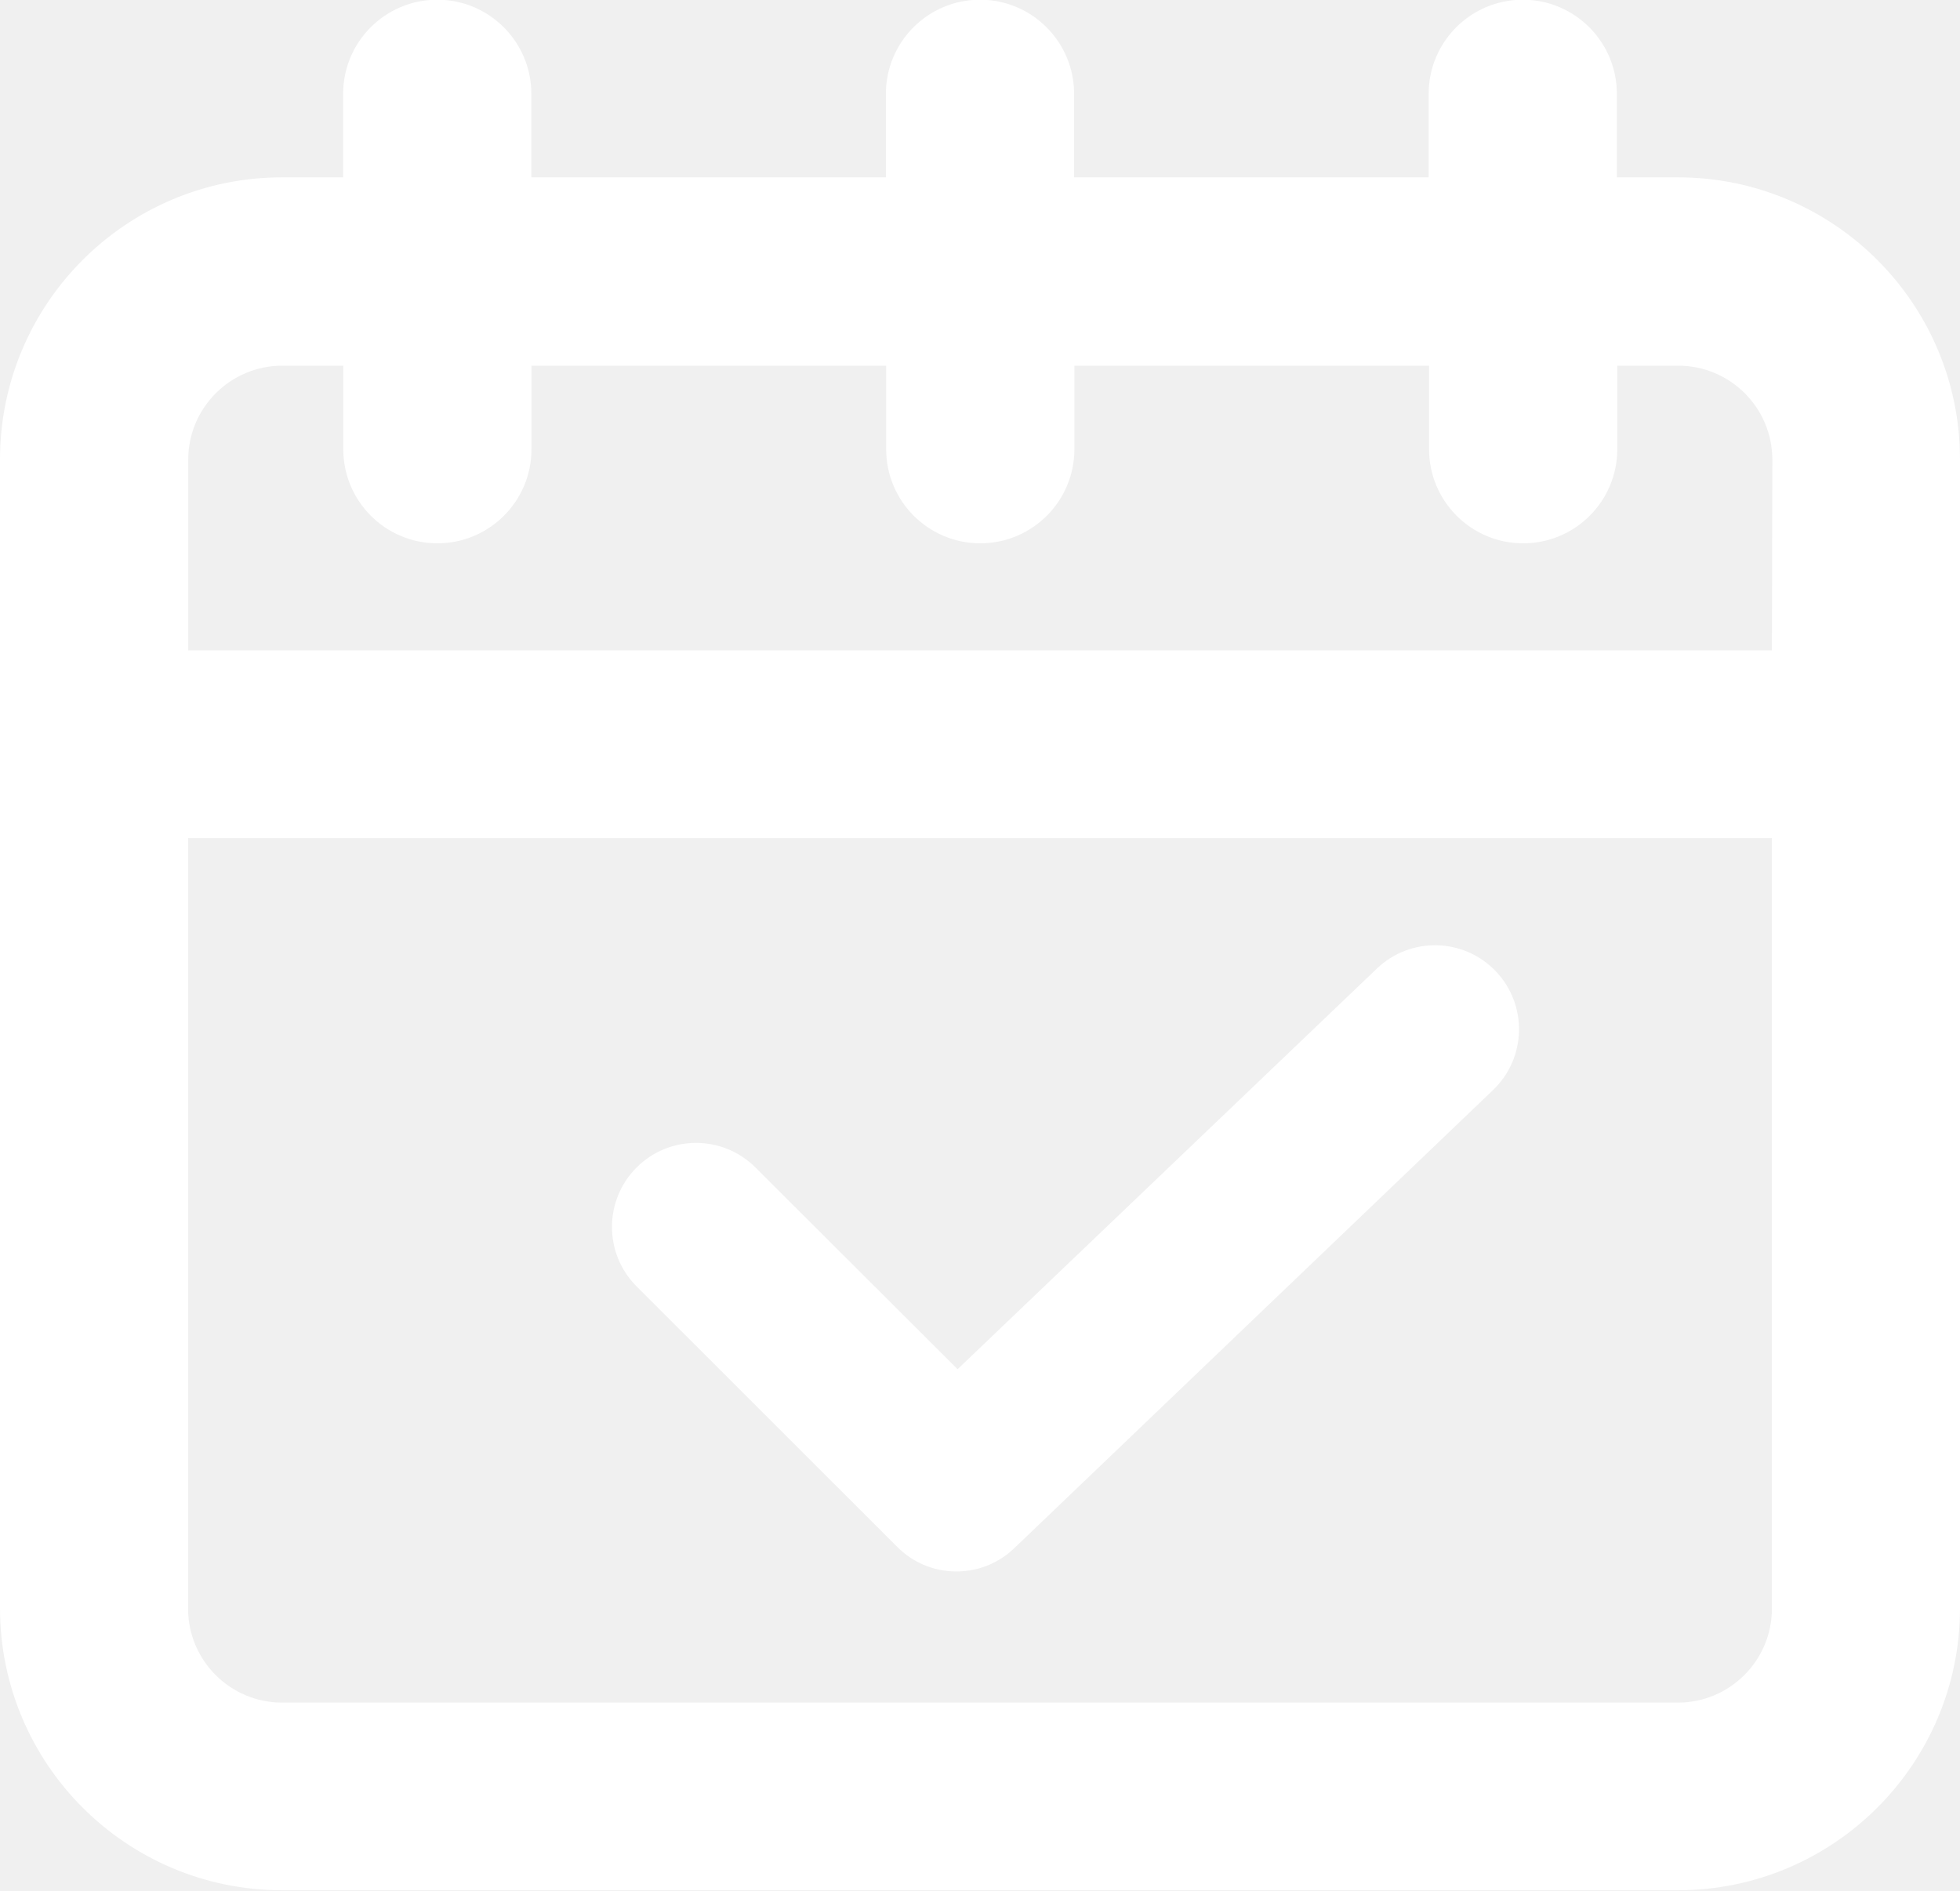
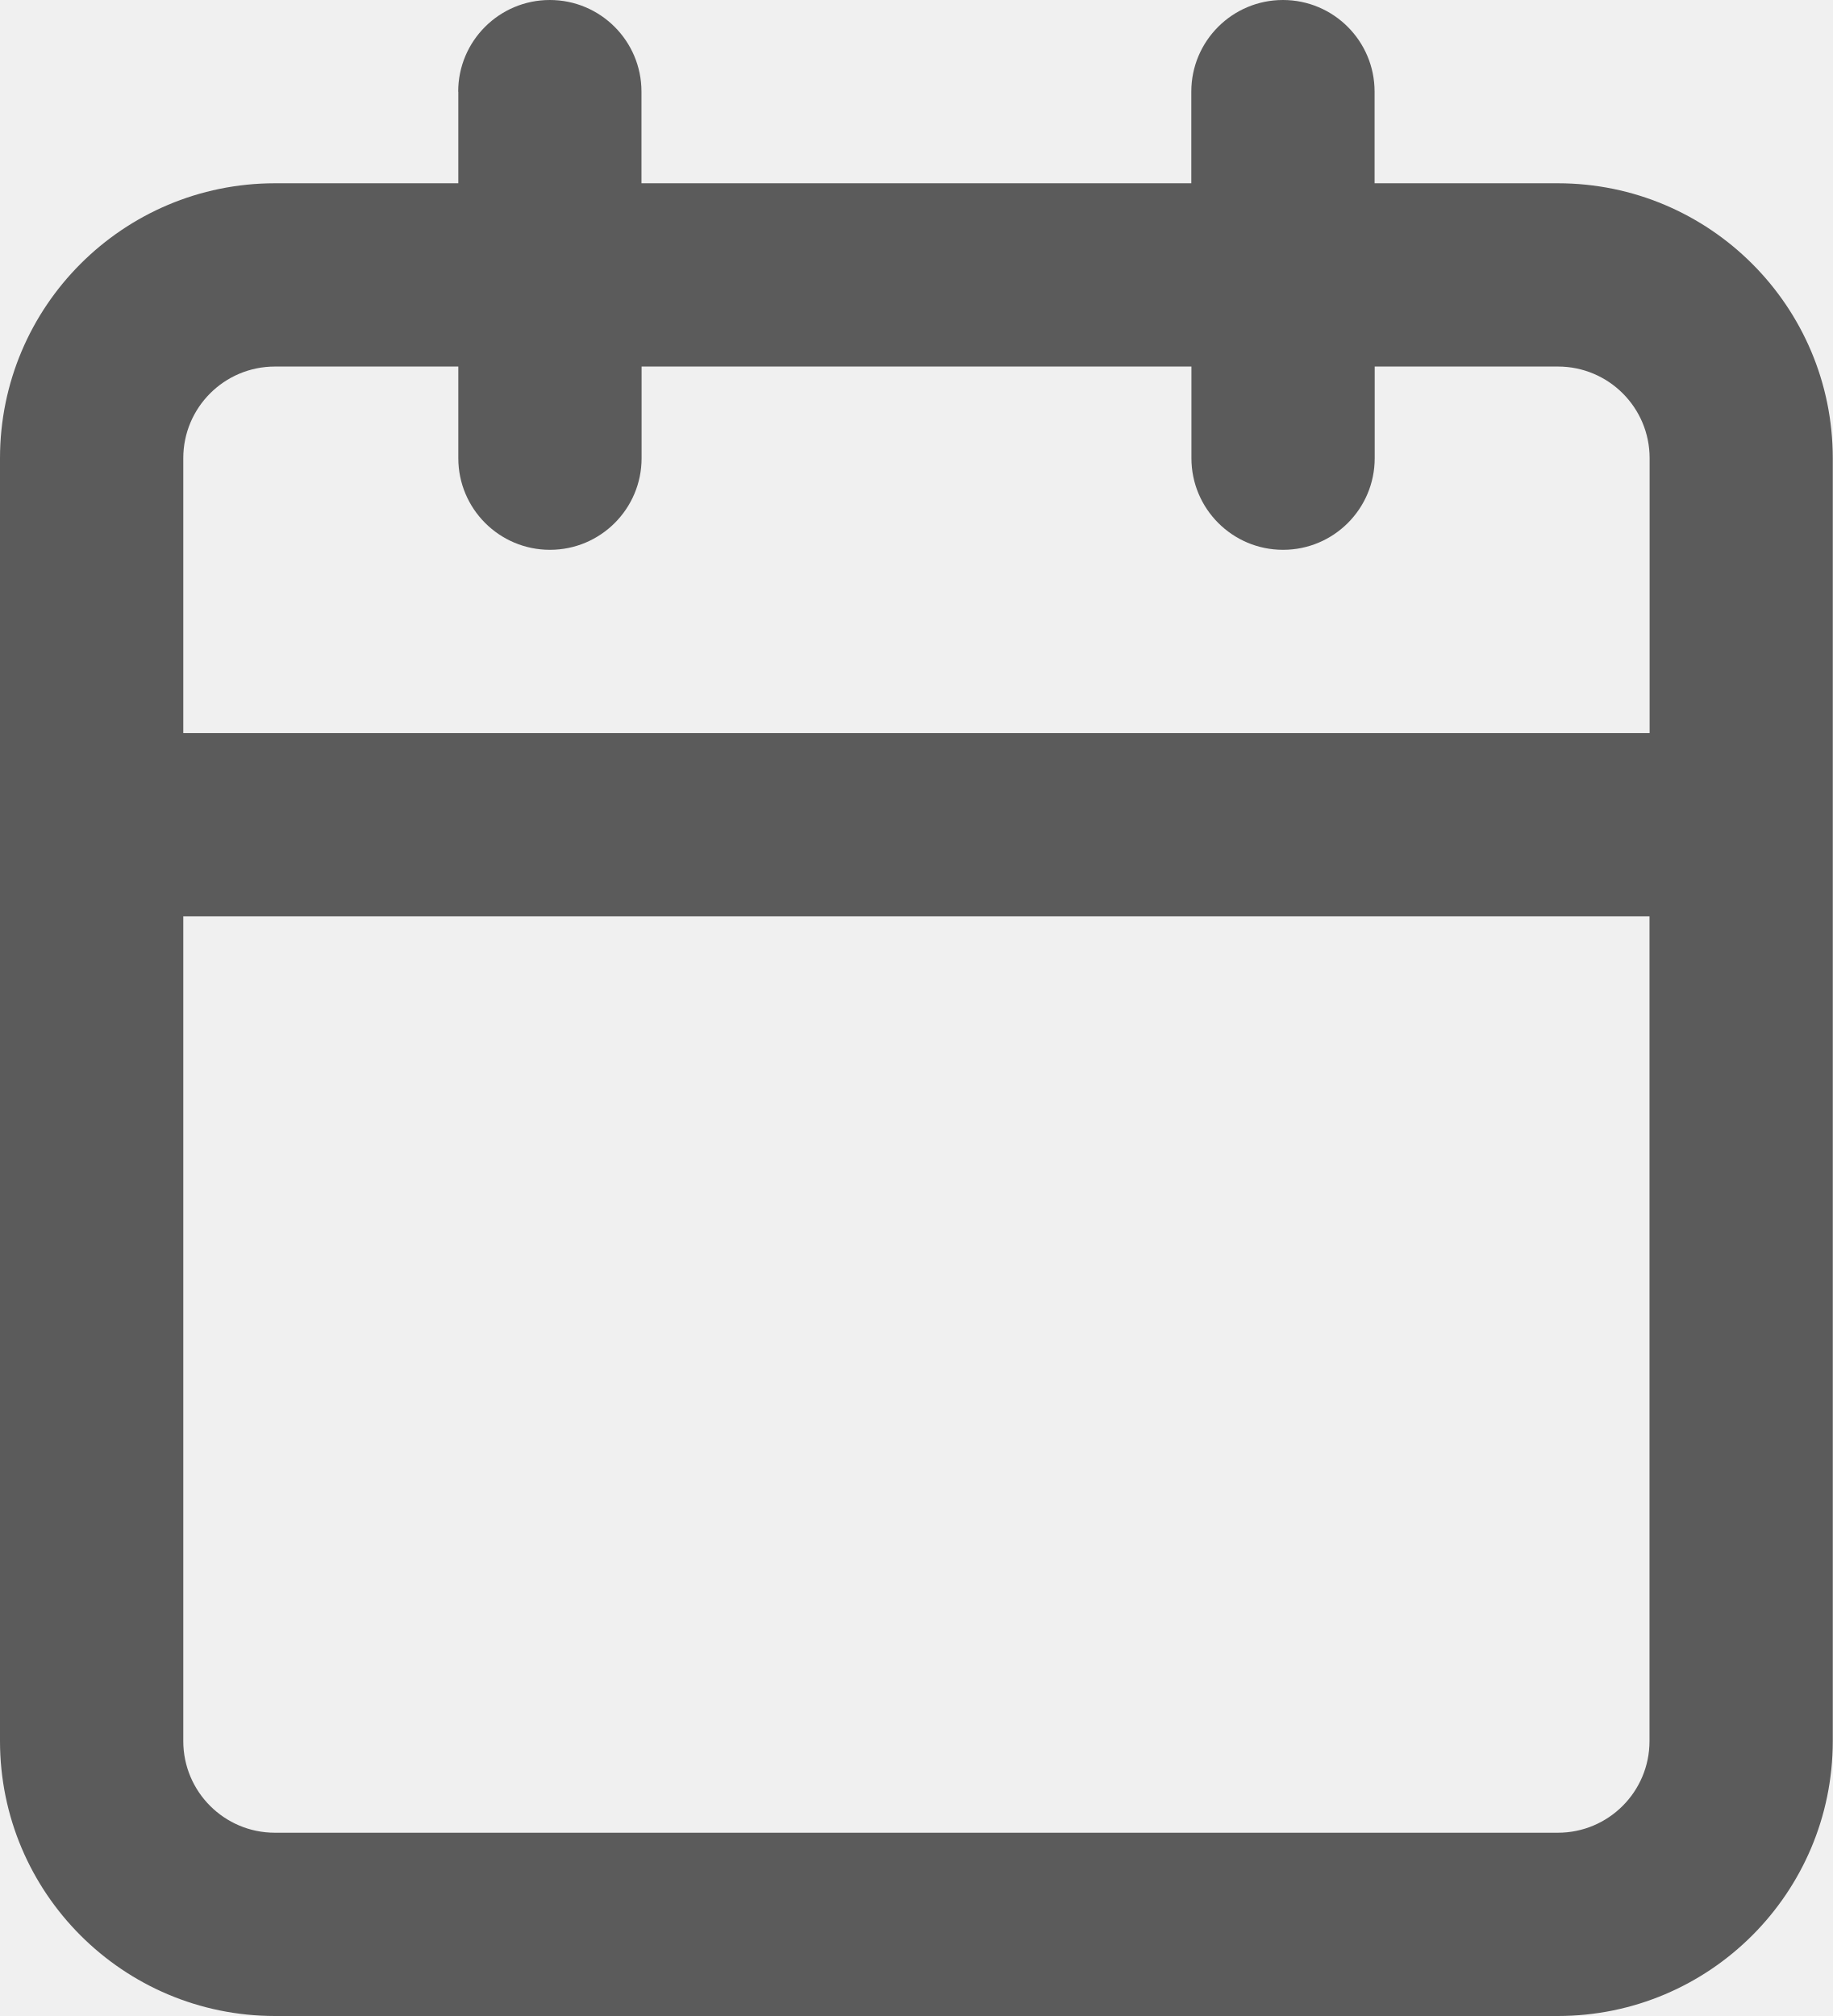
- <svg xmlns="http://www.w3.org/2000/svg" width="14.08" height="13.58" viewBox="0 0 14.08 13.58">
-   <g id="Group_27" data-name="Group 27" transform="translate(31.005 29.904)">
-     <g id="noun_event_1359560" transform="translate(-31.005 -29.904)">
-       <path id="Path_55" data-name="Path 55" d="M20.383,11.084h-.438v-.6a.676.676,0,0,0-1.352,0v.6H16.046v-.6a.676.676,0,0,0-1.352,0v.6H12.147v-.6a.676.676,0,1,0-1.352,0v.6h-.438A2.027,2.027,0,0,0,8.33,13.111v8.251a2.027,2.027,0,0,0,2.027,2.027H20.383a2.027,2.027,0,0,0,2.027-2.027V13.111A2.027,2.027,0,0,0,20.383,11.084Zm.676,10.281a.676.676,0,0,1-.676.676H10.357a.676.676,0,0,1-.676-.676V15.831H21.059Zm0-6.883H9.682V13.113a.676.676,0,0,1,.676-.676h.438v.6a.676.676,0,1,0,1.352,0v-.6h2.548v.6a.676.676,0,0,0,1.352,0v-.6h2.548v.6a.676.676,0,0,0,1.352,0v-.6h.438a.676.676,0,0,1,.676.676Z" transform="translate(-8.33 -9.81)" fill="#fff" />
-       <path id="Path_56" data-name="Path 56" d="M30.476,51.141a.6.6,0,0,0,.844.009l3.438-3.29a.6.6,0,1,0-.835-.872l-3.012,2.878-1.452-1.449a.6.6,0,1,0-.854.854Z" transform="translate(-24.032 -40.03)" fill="#fff" />
-     </g>
-   </g>
+ <svg xmlns="http://www.w3.org/2000/svg" width="15.46" height="17.006" viewBox="0 0 15.46 17.006">
+   <path id="calendar_1_" data-name="calendar (1)" d="M89.2,64.772v.773H87.653a2.32,2.32,0,0,0-2.319,2.319V78.686a2.32,2.32,0,0,0,2.319,2.319H98.475a2.32,2.32,0,0,0,2.319-2.319V67.864a2.32,2.32,0,0,0-2.319-2.319H96.929v-.773a.773.773,0,0,0-1.546,0v.773H90.745v-.773a.773.773,0,0,0-1.546,0Zm10.049,5.411H86.88V67.864a.773.773,0,0,1,.773-.773H89.2v.773a.773.773,0,0,0,1.546,0v-.773h4.638v.773a.773.773,0,1,0,1.546,0v-.773h1.546a.773.773,0,0,1,.773.773ZM86.88,71.729H99.248v6.957a.773.773,0,0,1-.773.773H87.653a.773.773,0,0,1-.773-.773Z" transform="translate(-85.334 -63.999)" fill="#5b5b5b" />
</svg>
